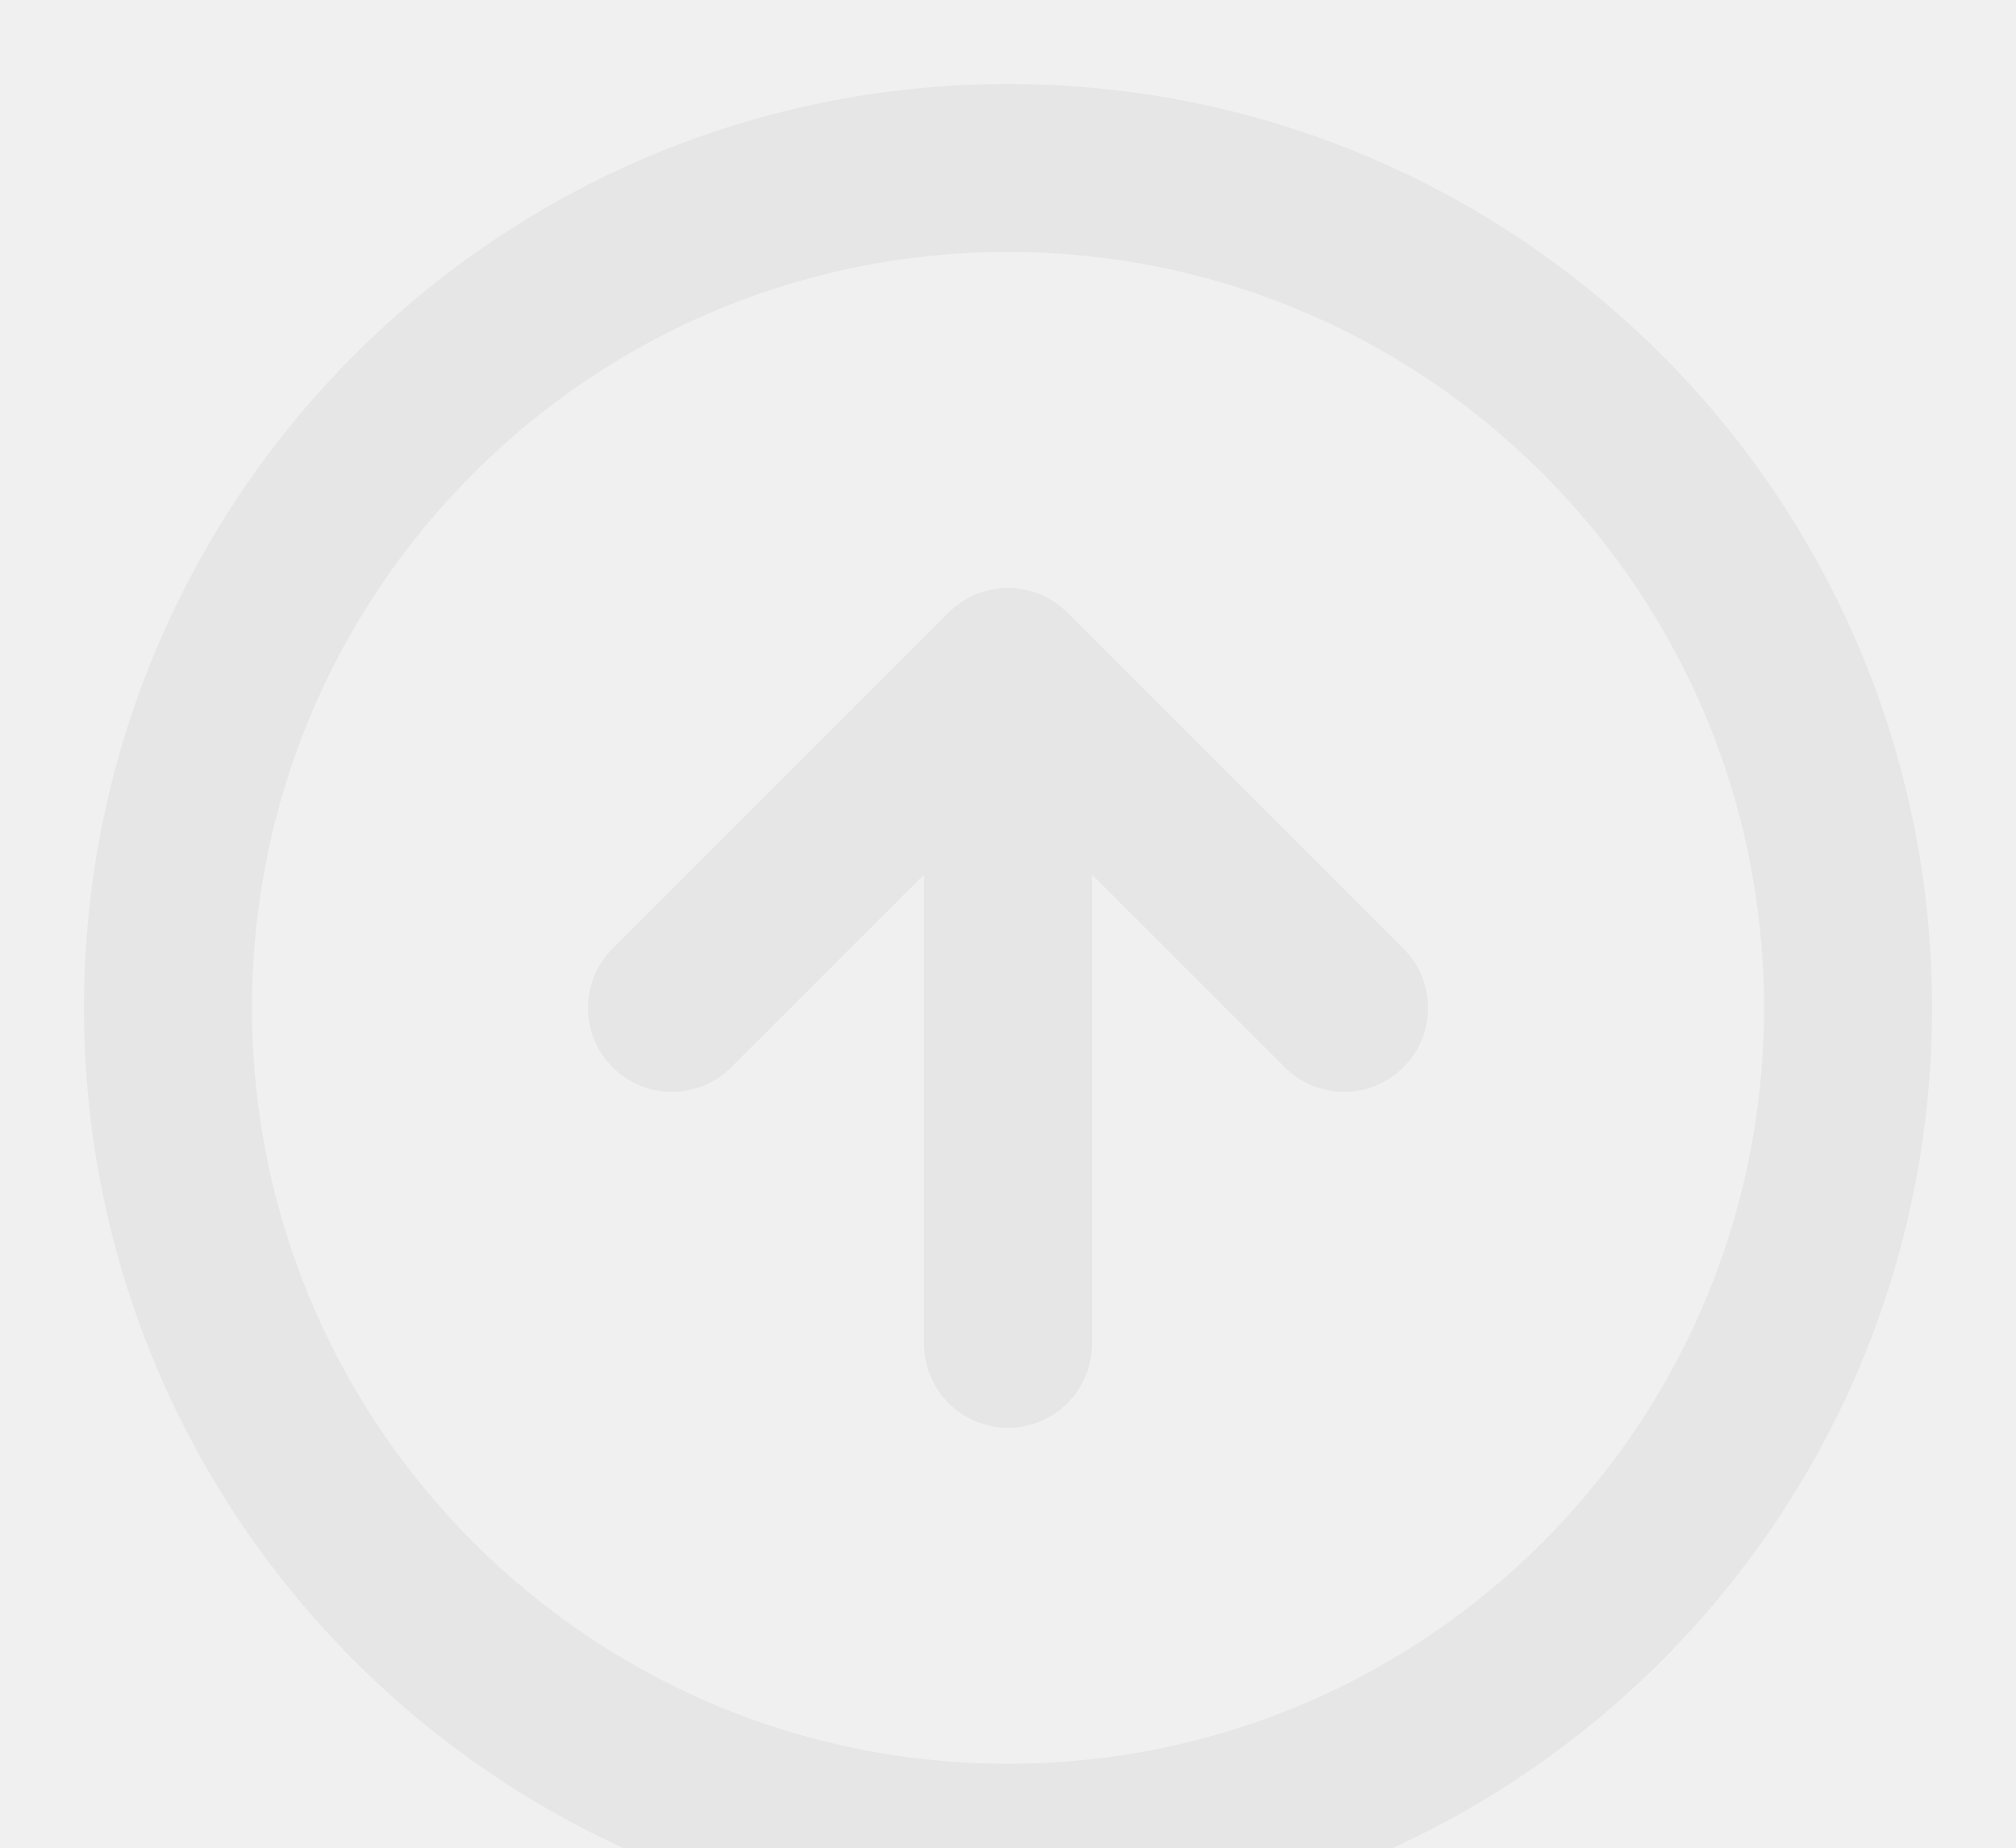
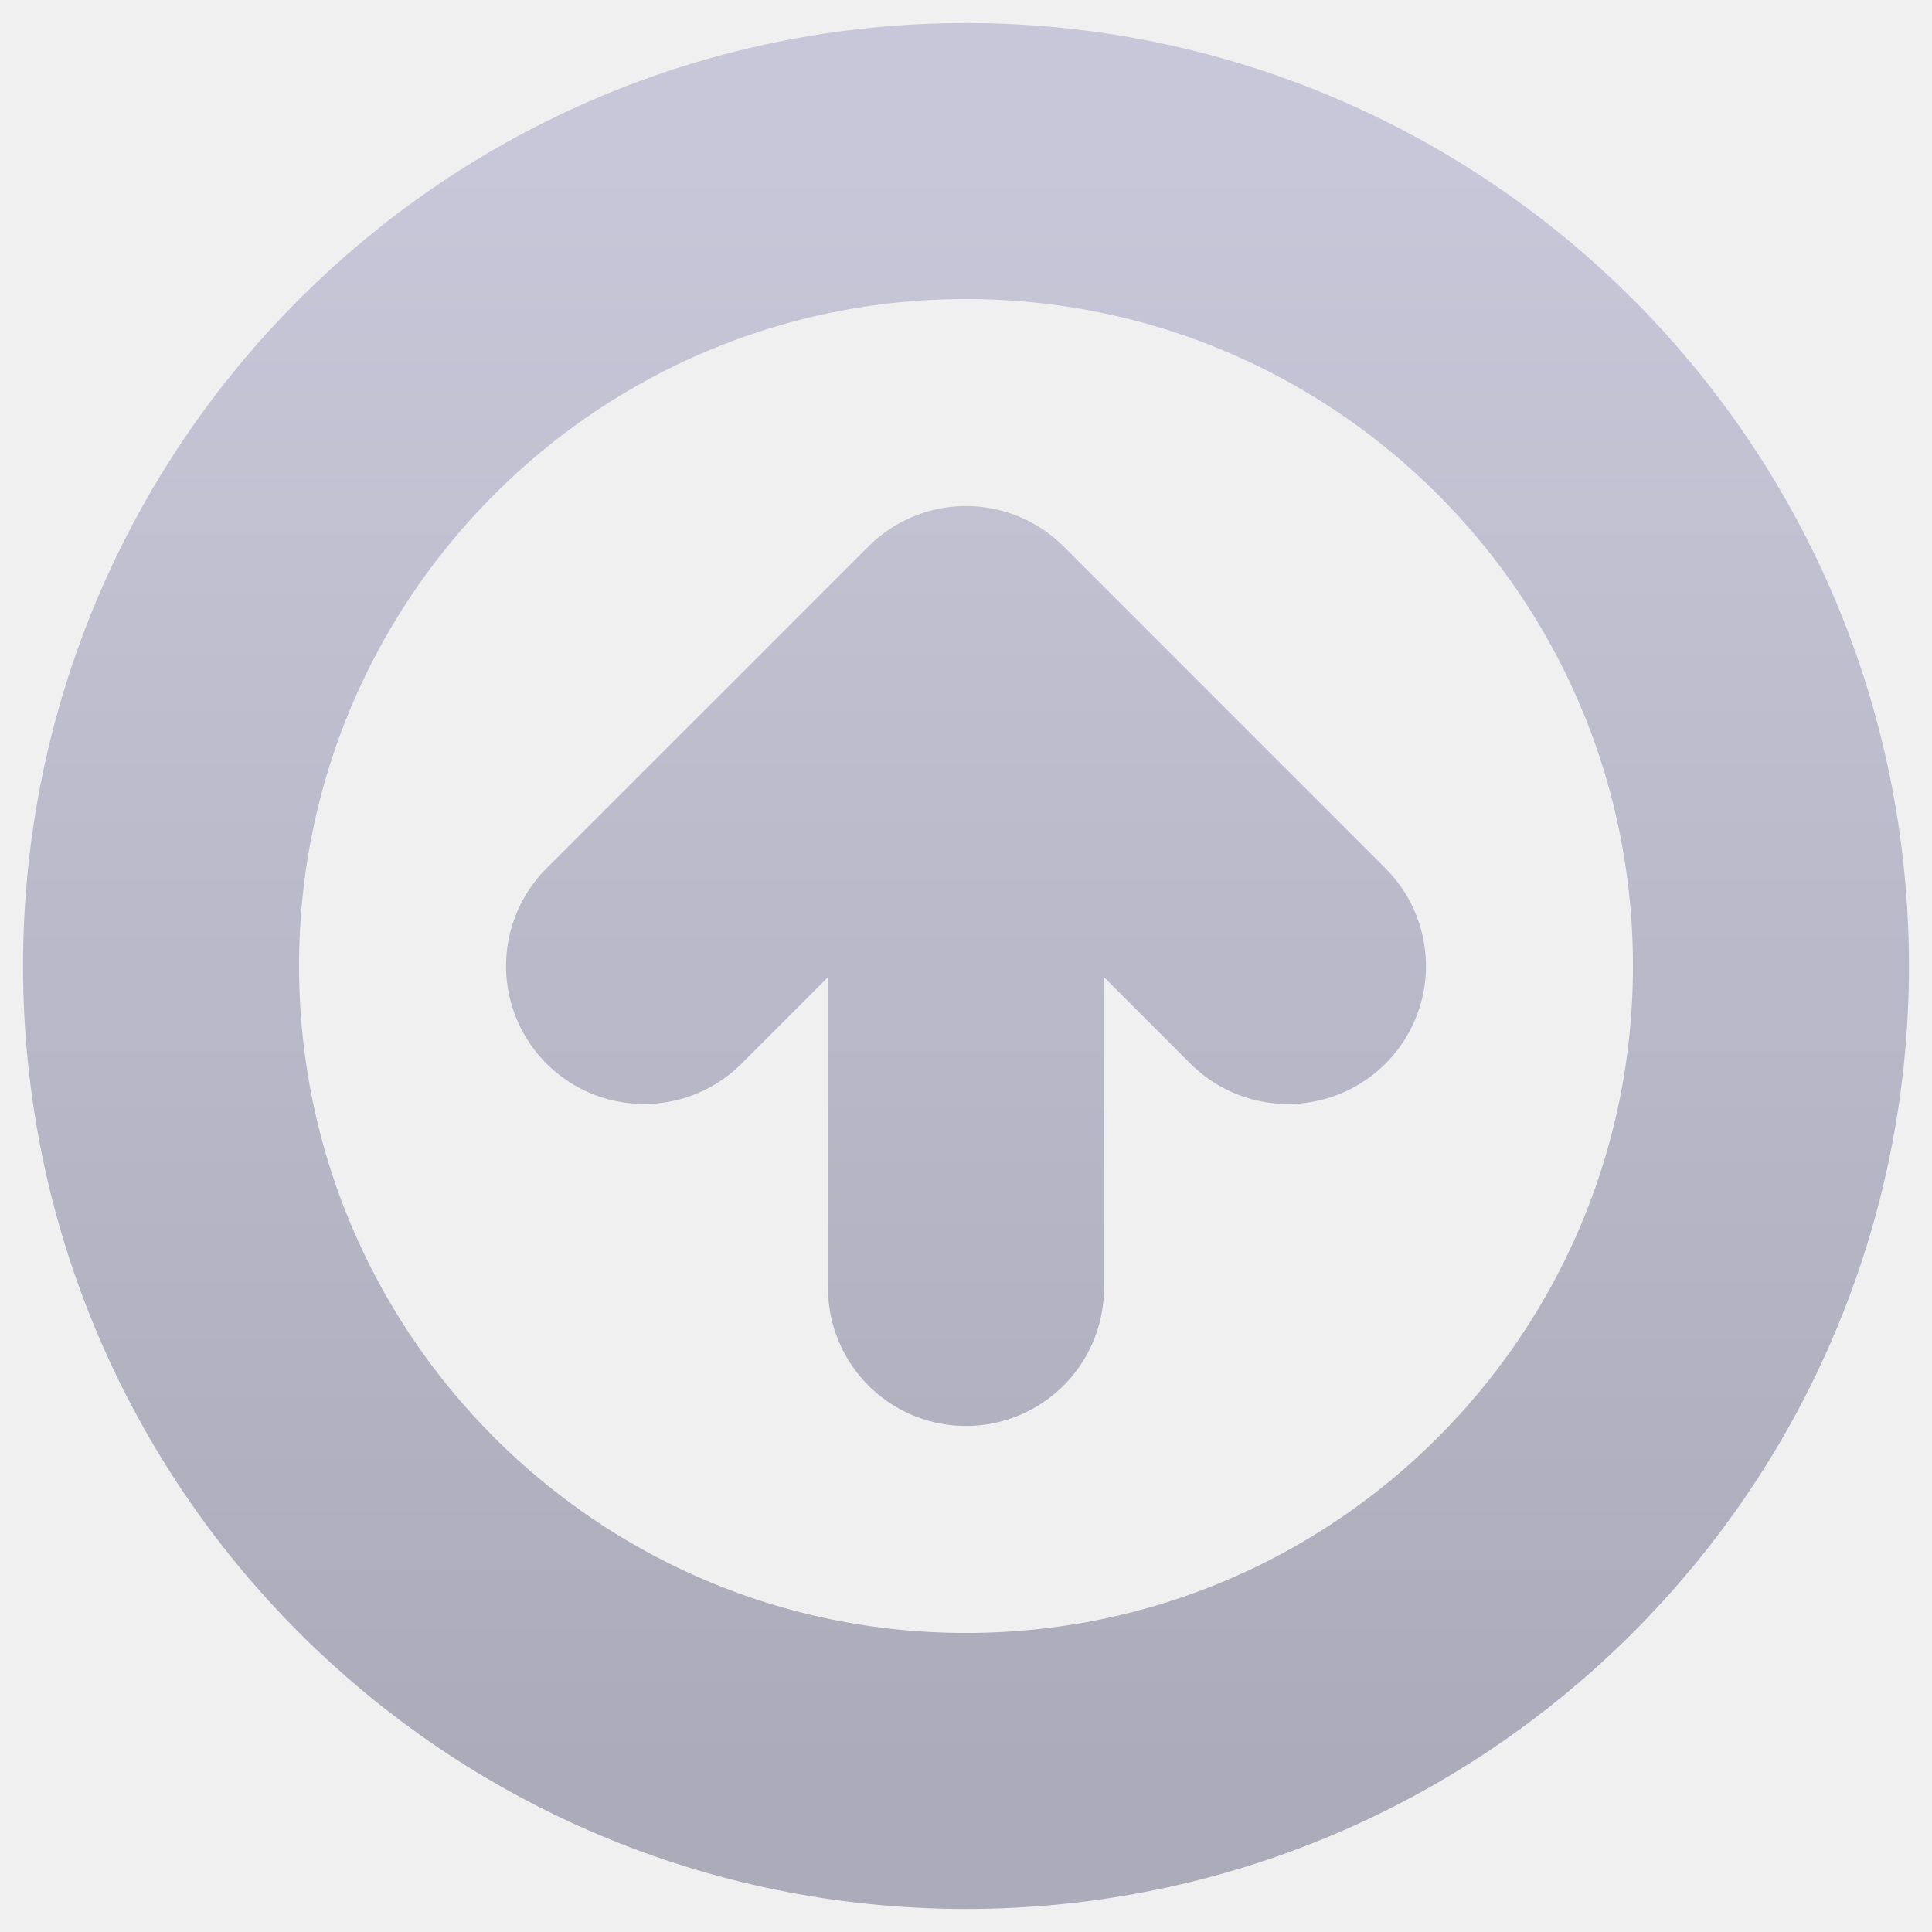
- <svg xmlns="http://www.w3.org/2000/svg" width="24" height="22" viewBox="0 0 24 22" fill="none">
-   <g id="Arrow Up Circle">
-     <path id="Vector" d="M16 12L12 8M12 8L8 12M12 8V16M22 12C22 17.523 17.523 22 12 22C6.477 22 2 17.523 2 12C2 6.477 6.477 2 12 2C17.523 2 22 6.477 22 12Z" stroke="#E6E6E6" stroke-width="2" stroke-linecap="round" stroke-linejoin="round" />
+ <svg xmlns="http://www.w3.org/2000/svg" width="14" height="14" viewBox="0 0 14 14" fill="none">
+   <g clip-path="url(#clip0_589_767)">
+     <path d="M9.333 7L7 4.667M7 4.667L4.667 7M7 4.667V9.333M12.833 7C12.833 10.222 10.222 12.833 7 12.833C3.778 12.833 1.167 10.222 1.167 7C1.167 3.778 3.778 1.167 7 1.167C10.222 1.167 12.833 3.778 12.833 7Z" stroke="url(#paint0_linear_589_767)" stroke-width="2" stroke-linecap="round" stroke-linejoin="round" />
  </g>
+   <defs>
+     <linearGradient id="paint0_linear_589_767" x1="7" y1="1.167" x2="7" y2="12.833" gradientUnits="userSpaceOnUse">
+       <stop stop-color="#C7C7D9" />
+       <stop offset="1" stop-color="#ABABB9" />
+       <stop offset="1" stop-color="#ABABB9" />
+     </linearGradient>
+     <clipPath id="clip0_589_767">
+       <rect width="14" height="14" fill="white" />
+     </clipPath>
+   </defs>
</svg>
